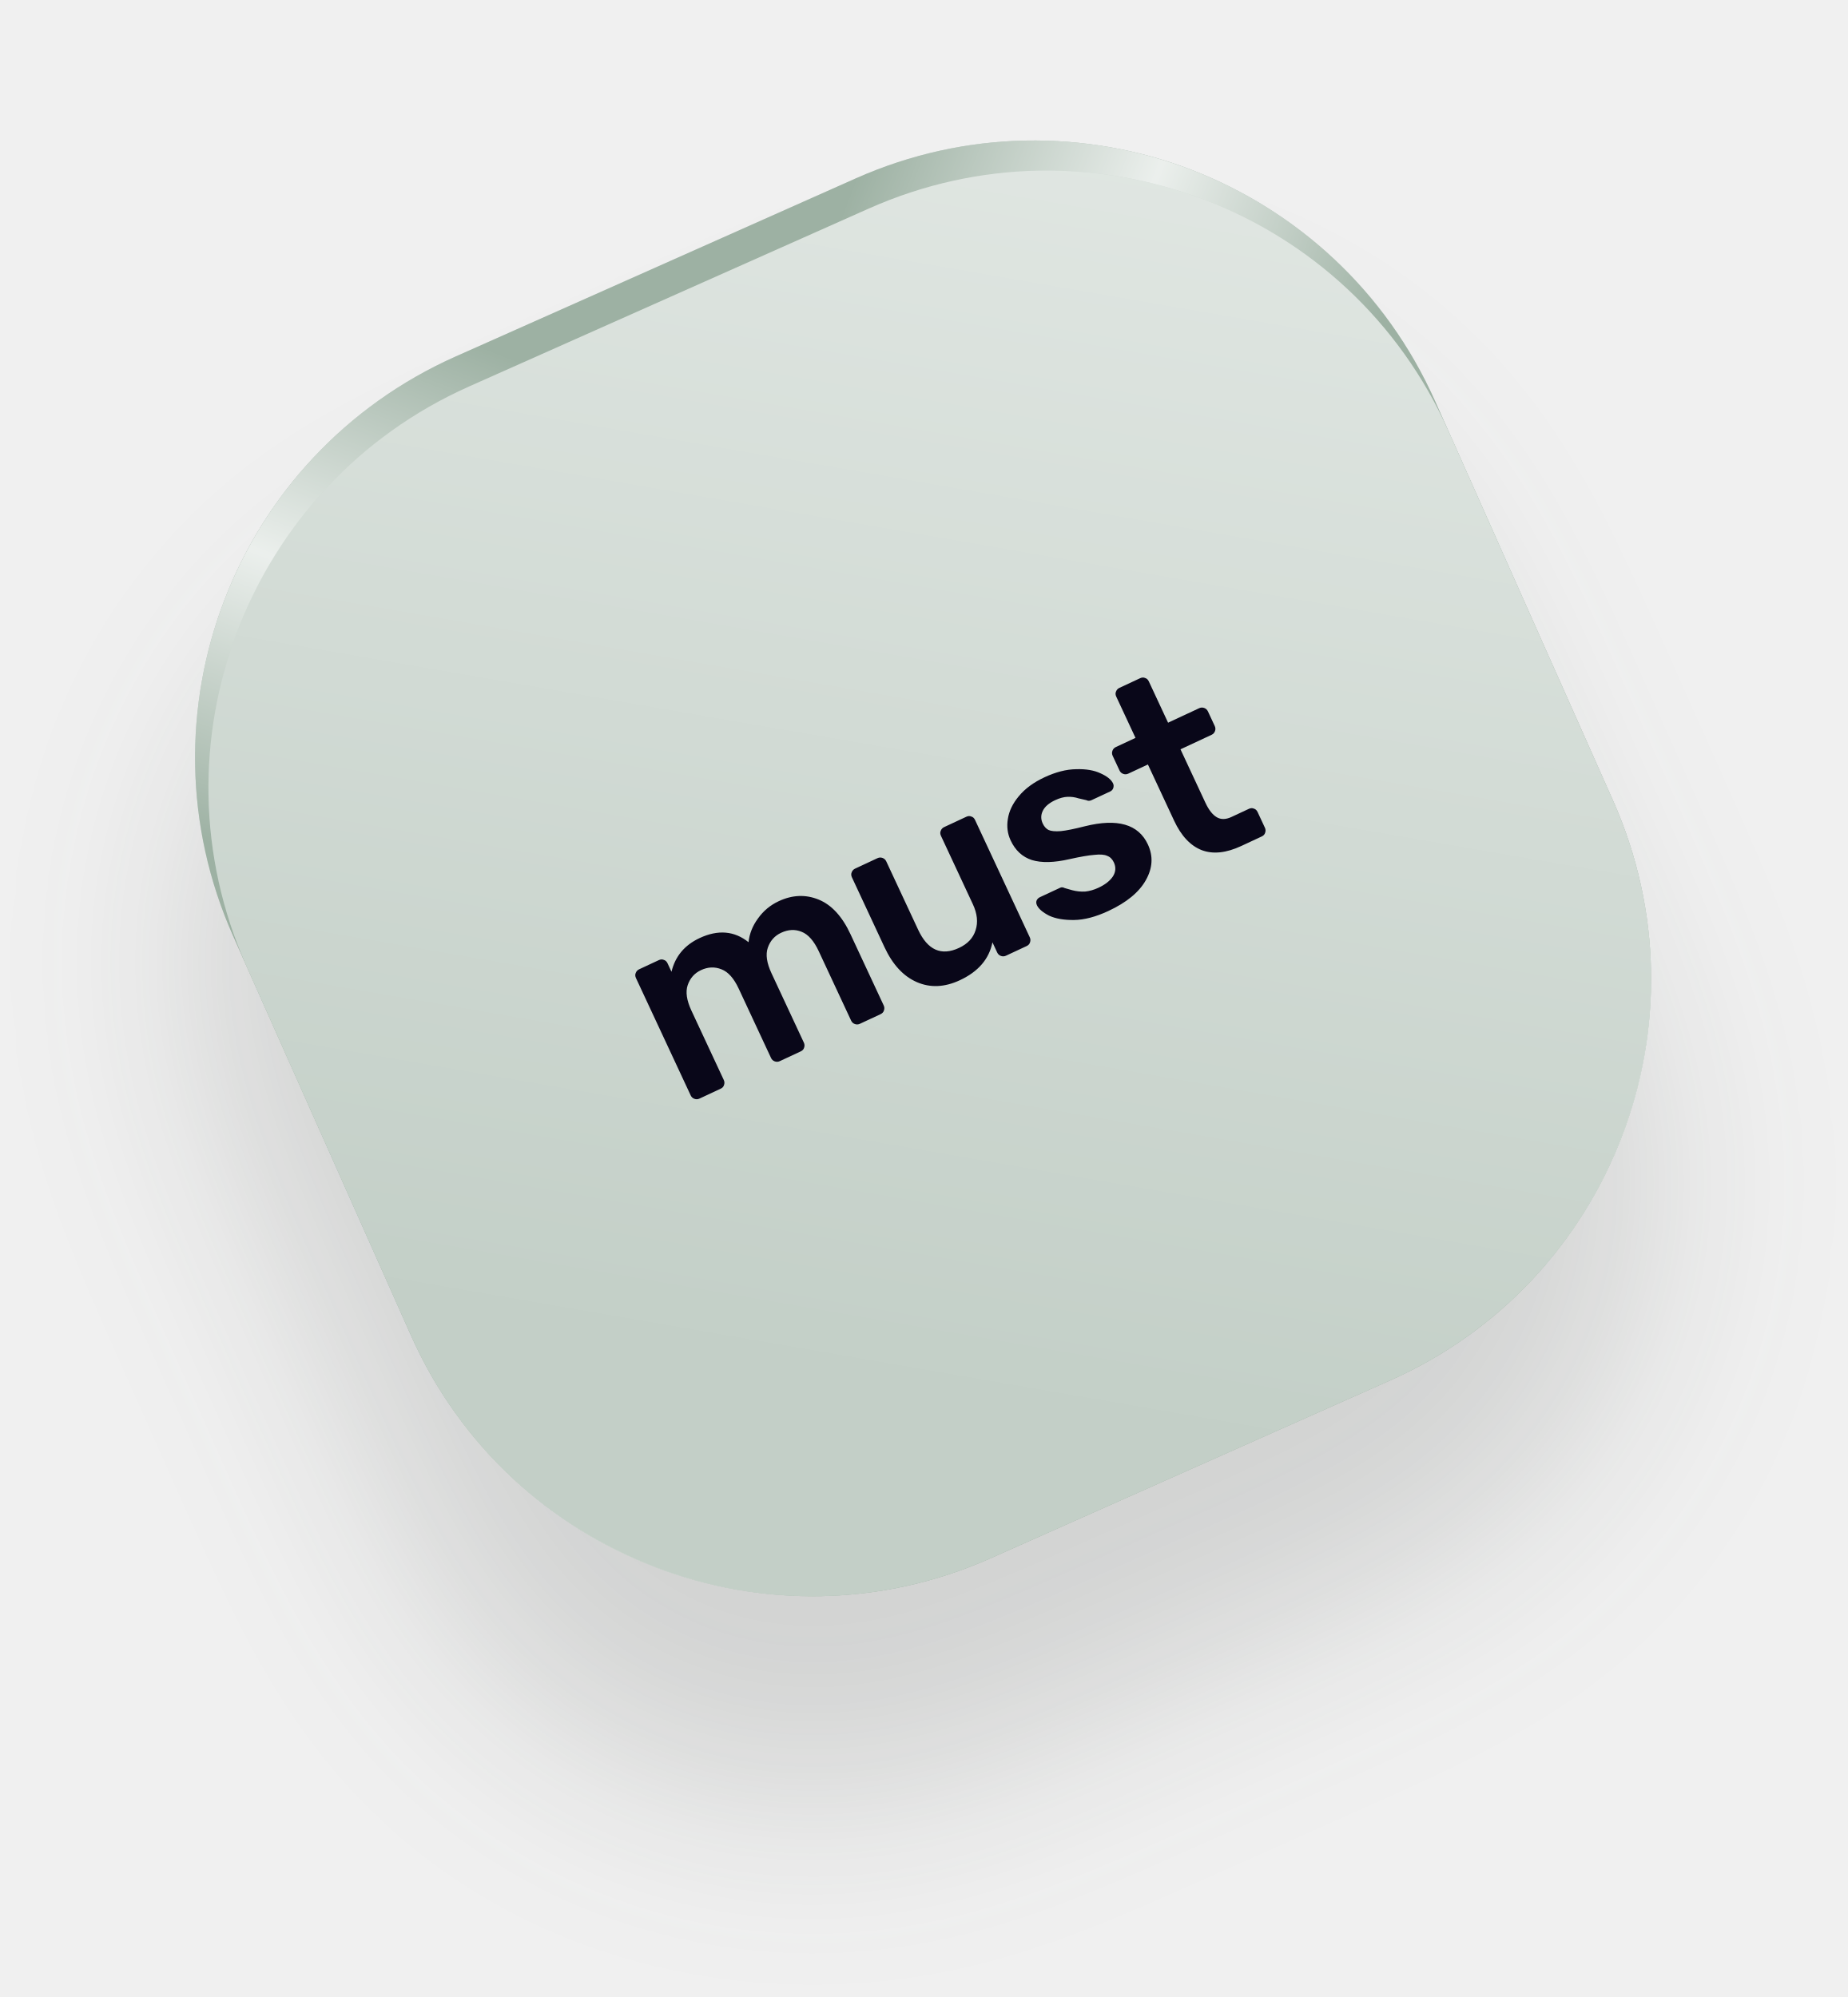
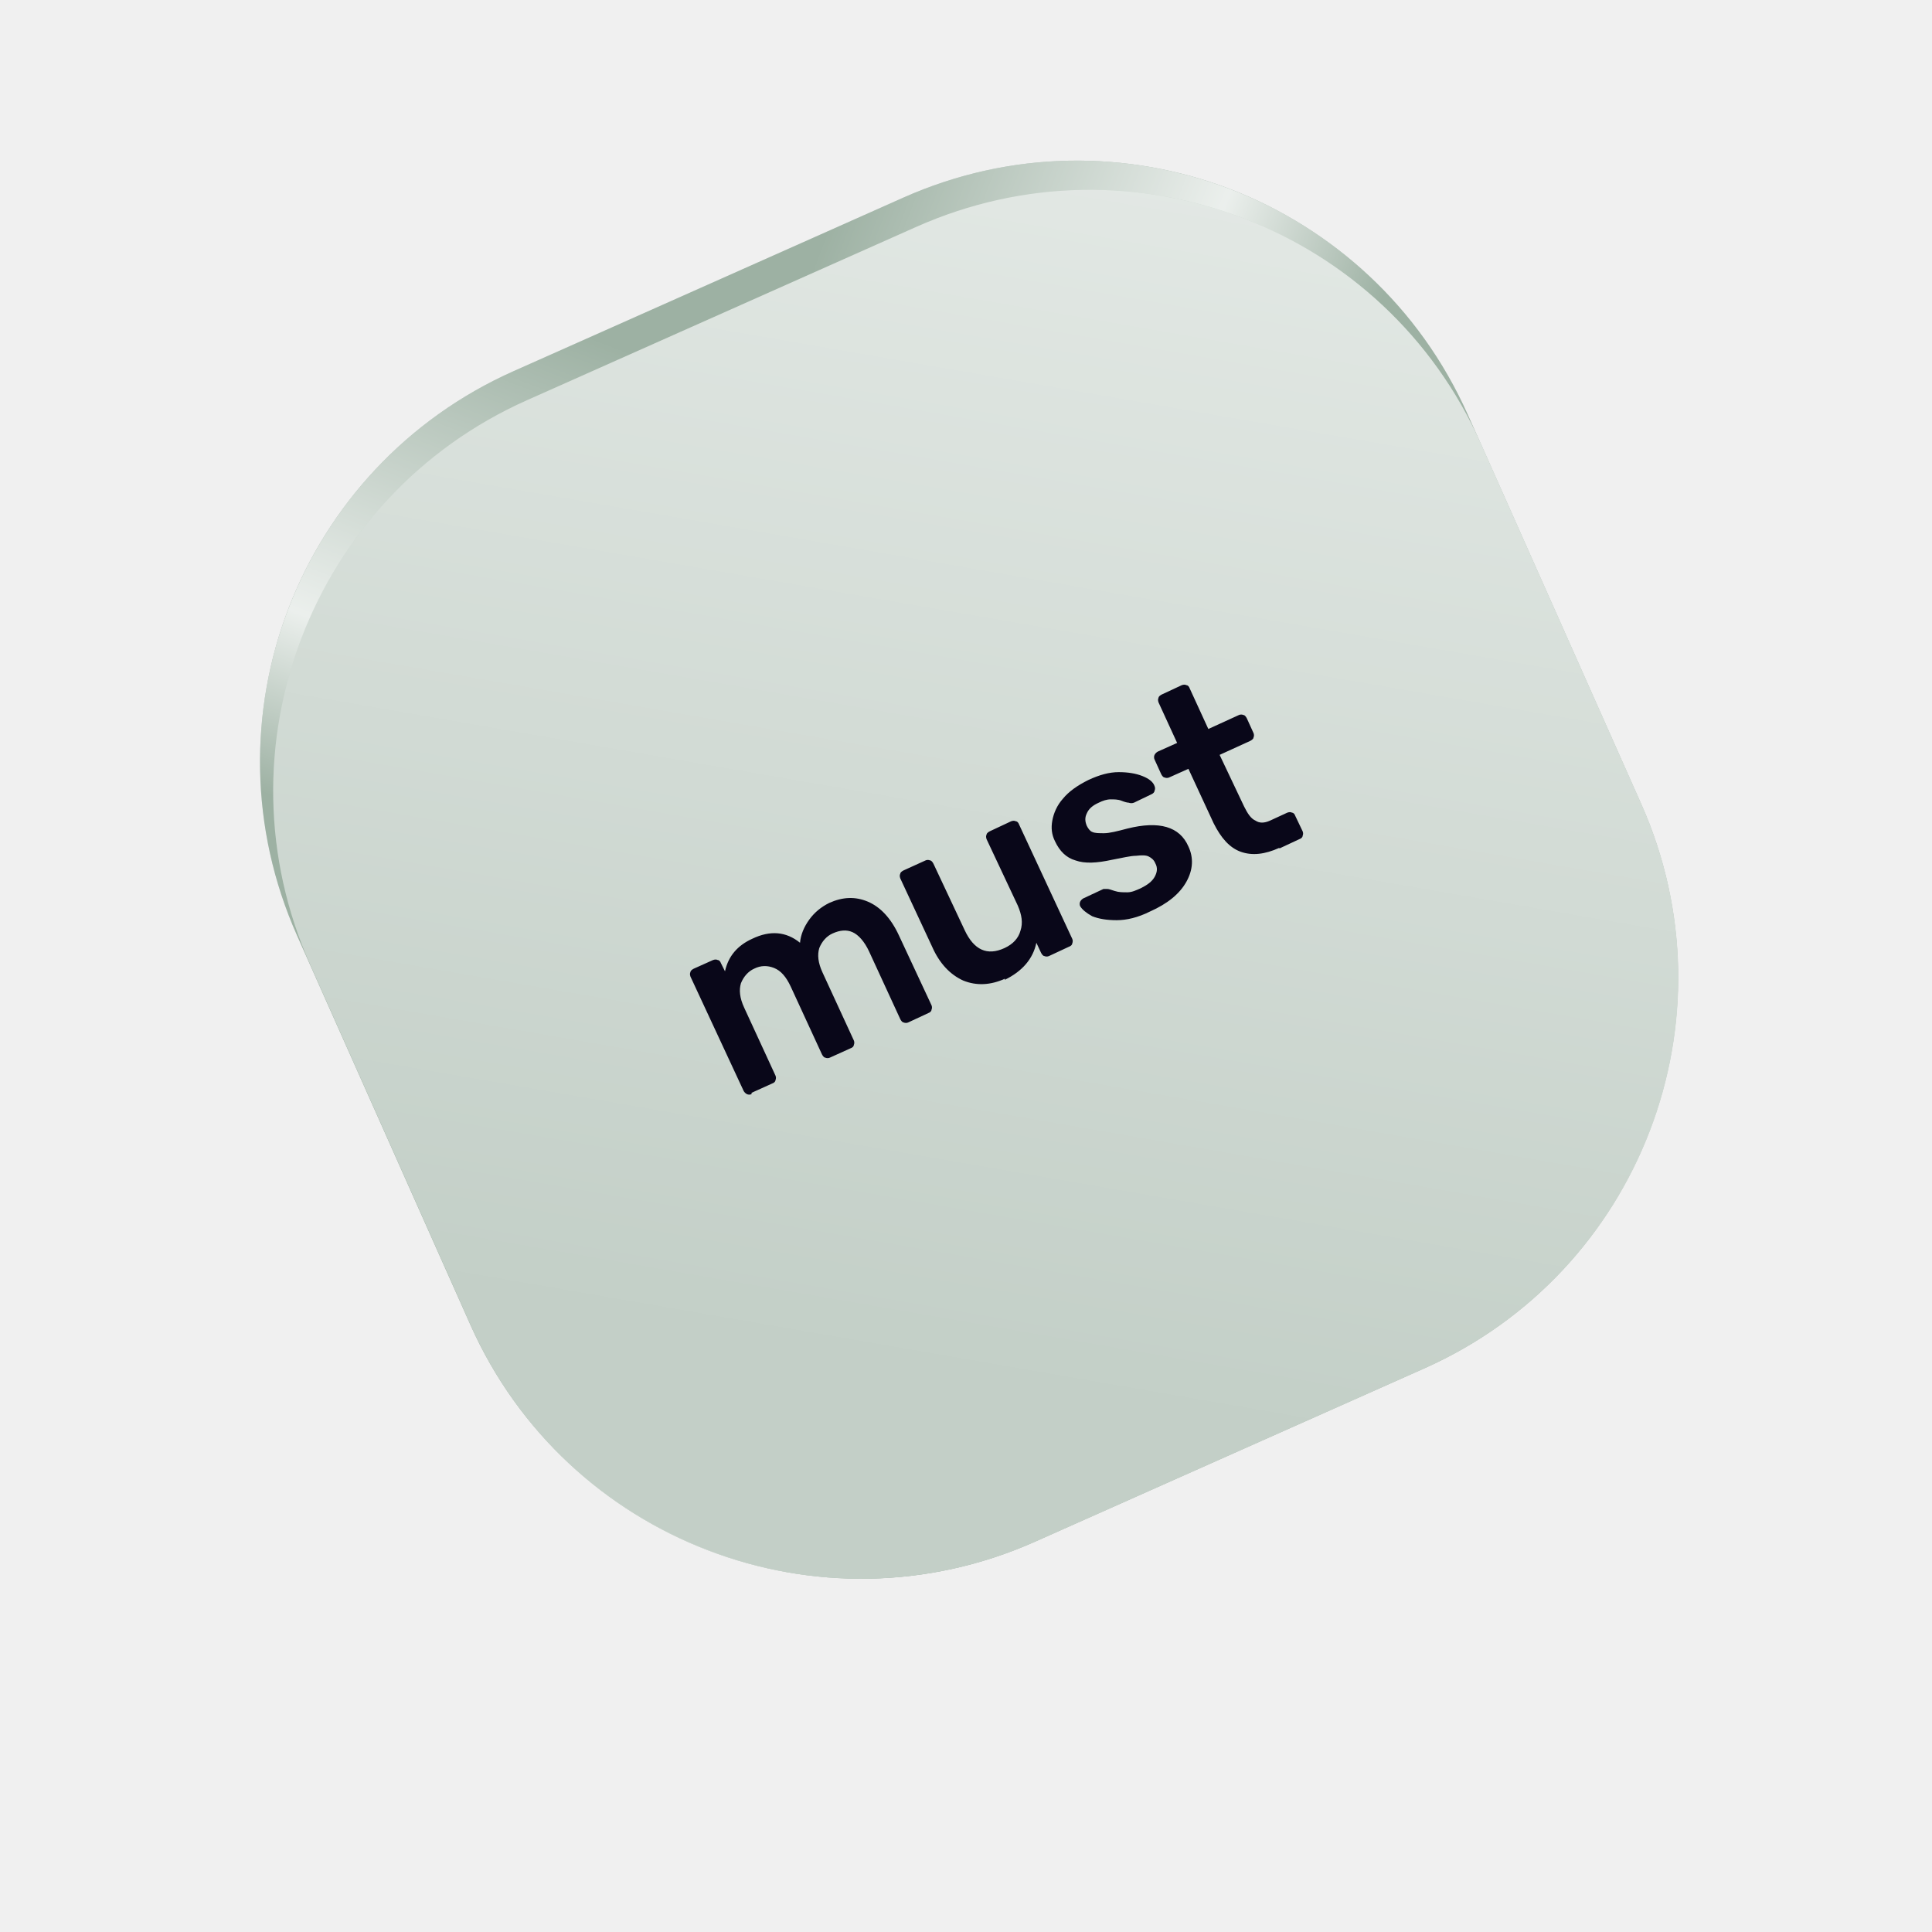
- <svg xmlns="http://www.w3.org/2000/svg" width="271" height="293" viewBox="0 0 271 293" fill="none">
-   <g filter="url(#filter0_d_704_42992)">
-     <rect x="8.001" y="78.5" width="192.999" height="192.999" rx="64.41" transform="rotate(-24 8.00098 78.4998)" fill="#849D8C" />
-     <rect x="8.001" y="78.5" width="192.999" height="192.999" rx="64.41" transform="rotate(-24 8.00098 78.4998)" fill="white" fill-opacity="0.2" />
-     <rect x="8.001" y="78.5" width="192.999" height="192.999" rx="64.41" transform="rotate(-24 8.00098 78.4998)" fill="url(#paint0_linear_704_42992)" fill-opacity="0.8" />
-     <rect x="8.001" y="78.5" width="192.999" height="192.999" rx="64.41" transform="rotate(-24 8.00098 78.4998)" fill="url(#paint1_linear_704_42992)" fill-opacity="0.8" />
-     <rect x="9.963" y="82.909" width="192.999" height="188.174" rx="64.41" transform="rotate(-24 9.96289 82.9091)" fill="#C3CFC7" />
-     <rect x="9.963" y="82.909" width="192.999" height="188.174" rx="64.41" transform="rotate(-24 9.96289 82.9091)" fill="url(#paint2_linear_704_42992)" fill-opacity="0.55" />
-     <path d="M102.603 161.186C102.36 161.3 102.114 161.311 101.864 161.22C101.614 161.129 101.433 160.962 101.319 160.719L93.289 143.498C93.165 143.231 93.153 142.984 93.255 142.759C93.346 142.509 93.513 142.328 93.757 142.214L96.639 140.87C96.906 140.745 97.153 140.734 97.378 140.836C97.617 140.903 97.798 141.07 97.923 141.338L98.501 142.578C99.043 140.312 100.421 138.662 102.635 137.63C105.335 136.371 107.724 136.575 109.804 138.24C109.934 136.995 110.398 135.831 111.196 134.748C111.983 133.641 112.996 132.798 114.237 132.22C116.231 131.29 118.178 131.211 120.078 131.983C121.978 132.756 123.535 134.443 124.749 137.046L129.631 147.517C129.745 147.76 129.756 148.006 129.665 148.256C129.599 148.494 129.432 148.676 129.164 148.801L126.136 150.213C125.893 150.326 125.646 150.337 125.397 150.247C125.147 150.156 124.965 149.989 124.852 149.745L120.105 139.566C119.391 138.034 118.546 137.08 117.572 136.706C116.622 136.319 115.624 136.37 114.578 136.858C113.63 137.3 112.979 138.033 112.627 139.056C112.288 140.043 112.47 141.291 113.173 142.799L117.92 152.978C118.033 153.221 118.045 153.468 117.954 153.717C117.887 153.956 117.72 154.137 117.453 154.262L114.388 155.691C114.145 155.804 113.898 155.816 113.649 155.725C113.399 155.634 113.217 155.467 113.104 155.224L108.357 145.044C107.654 143.536 106.815 142.595 105.841 142.22C104.855 141.821 103.852 141.86 102.83 142.336C101.882 142.778 101.231 143.511 100.879 144.534C100.54 145.521 100.722 146.769 101.425 148.277L106.172 158.456C106.285 158.699 106.297 158.946 106.206 159.195C106.139 159.434 105.972 159.615 105.705 159.74L102.603 161.186ZM140.802 143.818C138.564 144.861 136.461 144.954 134.491 144.096C132.521 143.238 130.941 141.532 129.75 138.978L124.97 128.725C124.845 128.458 124.834 128.211 124.936 127.986C125.027 127.736 125.194 127.555 125.437 127.442L128.72 125.91C128.964 125.797 129.21 125.786 129.46 125.877C129.709 125.967 129.891 126.134 130.004 126.378L134.683 136.411C136.078 139.403 138.077 140.292 140.679 139.078C141.944 138.488 142.754 137.622 143.11 136.479C143.489 135.325 143.356 134.054 142.71 132.668L138.031 122.635C137.906 122.367 137.895 122.121 137.997 121.895C138.088 121.646 138.255 121.464 138.498 121.351L141.745 119.837C142.013 119.712 142.259 119.701 142.485 119.803C142.723 119.869 142.905 120.036 143.029 120.304L151.06 137.525C151.173 137.768 151.184 138.014 151.093 138.264C151.027 138.502 150.86 138.684 150.592 138.809L147.564 140.221C147.321 140.334 147.074 140.345 146.825 140.255C146.575 140.164 146.393 139.997 146.28 139.753L145.583 138.258C145.095 140.706 143.502 142.559 140.802 143.818ZM162.586 133.66C160.737 134.522 159.062 134.963 157.561 134.982C156.06 135.001 154.835 134.787 153.887 134.341C152.951 133.859 152.359 133.351 152.109 132.816C151.996 132.572 151.978 132.344 152.056 132.13C152.158 131.904 152.319 131.741 152.538 131.639L155.529 130.244C155.724 130.153 155.94 130.171 156.176 130.297C156.343 130.338 156.718 130.444 157.302 130.616C157.91 130.777 158.533 130.842 159.17 130.811C159.82 130.745 160.473 130.559 161.13 130.252C162.103 129.799 162.808 129.248 163.246 128.599C163.673 127.927 163.722 127.238 163.393 126.532C163.166 126.046 162.839 125.725 162.411 125.569C161.996 125.377 161.367 125.33 160.524 125.427C159.693 125.489 158.487 125.696 156.905 126.049C154.633 126.575 152.789 126.621 151.372 126.186C149.979 125.74 148.937 124.775 148.245 123.291C147.792 122.318 147.658 121.27 147.845 120.146C148.02 118.998 148.555 117.89 149.448 116.822C150.355 115.718 151.611 114.792 153.216 114.044C154.87 113.272 156.418 112.876 157.859 112.856C159.289 112.811 160.479 113.011 161.427 113.457C162.4 113.892 163.016 114.389 163.277 114.949C163.379 115.168 163.385 115.402 163.294 115.652C163.216 115.866 163.068 116.024 162.849 116.126L160.112 117.402C159.845 117.526 159.593 117.526 159.356 117.399C159.129 117.357 158.747 117.268 158.211 117.134C157.687 116.963 157.149 116.888 156.596 116.909C156.043 116.93 155.438 117.094 154.782 117.4C153.882 117.82 153.279 118.338 152.974 118.954C152.669 119.57 152.664 120.194 152.959 120.826C153.163 121.264 153.443 121.578 153.798 121.768C154.177 121.946 154.782 122.005 155.612 121.943C156.431 121.858 157.608 121.62 159.143 121.229C163.919 120.039 166.998 120.928 168.382 123.895C169.187 125.622 169.085 127.372 168.076 129.146C167.091 130.908 165.261 132.412 162.586 133.66ZM182.09 124.121C179.877 125.153 177.944 125.358 176.292 124.737C174.629 124.091 173.275 122.649 172.232 120.412L168.387 112.166L165.505 113.51C165.261 113.624 165.015 113.635 164.765 113.544C164.516 113.453 164.334 113.286 164.221 113.043L163.217 110.89C163.104 110.647 163.092 110.401 163.183 110.151C163.274 109.901 163.441 109.72 163.684 109.606L166.567 108.262L163.742 102.206C163.618 101.938 163.606 101.692 163.709 101.467C163.799 101.217 163.966 101.035 164.21 100.922L167.238 99.51C167.505 99.385 167.752 99.374 167.977 99.476C168.216 99.543 168.397 99.71 168.522 99.977L171.346 106.034L175.907 103.907C176.15 103.794 176.396 103.782 176.646 103.873C176.896 103.964 177.077 104.131 177.191 104.374L178.194 106.527C178.308 106.77 178.319 107.017 178.228 107.266C178.137 107.516 177.97 107.698 177.727 107.811L173.166 109.938L176.824 117.782C177.312 118.828 177.863 119.533 178.477 119.898C179.092 120.263 179.812 120.253 180.639 119.867L183.193 118.676C183.461 118.551 183.707 118.54 183.933 118.642C184.171 118.709 184.352 118.876 184.477 119.143L185.549 121.442C185.662 121.685 185.674 121.932 185.583 122.181C185.516 122.42 185.349 122.601 185.082 122.726L182.09 124.121Z" fill="#090719" />
-   </g>
+ <svg xmlns="http://www.w3.org/2000/svg" id="Layer_1" version="1.1" viewBox="0 0 291 291">
  <defs>
-     <filter id="filter0_d_704_42992" x="0.614" y="20.613" width="269.586" height="271.588" filterUnits="userSpaceOnUse" color-interpolation-filters="sRGB">
-       <feFlood flood-opacity="0" result="BackgroundImageFix" />
-       <feColorMatrix in="SourceAlpha" type="matrix" values="0 0 0 0 0 0 0 0 0 0 0 0 0 0 0 0 0 0 127 0" result="hardAlpha" />
-       <feOffset dy="30" />
-       <feGaussianBlur stdDeviation="14" />
-       <feColorMatrix type="matrix" values="0 0 0 0 0.218 0 0 0 0 0.246 0 0 0 0 0.228 0 0 0 0.16 0" />
-       <feBlend mode="normal" in2="BackgroundImageFix" result="effect1_dropShadow_704_42992" />
-       <feBlend mode="normal" in="SourceGraphic" in2="effect1_dropShadow_704_42992" result="shape" />
-     </filter>
-     <linearGradient id="paint0_linear_704_42992" x1="8.001" y1="78.5" x2="201" y2="271.499" gradientUnits="userSpaceOnUse">
-       <stop offset="0.333" stop-color="white" stop-opacity="0" />
-       <stop offset="0.484" stop-color="white" />
-       <stop offset="0.625" stop-color="white" stop-opacity="0" />
+     <style>
+       .st0 {
+         fill: #c3cfc7;
+       }
+ 
+       .st1 {
+         fill: #fff;
+         fill-opacity: .2;
+       }
+ 
+       .st2 {
+         fill: url(#linear-gradient2);
+         fill-opacity: .6;
+       }
+ 
+       .st3 {
+         fill: #090719;
+       }
+ 
+       .st4 {
+         fill: url(#linear-gradient);
+       }
+ 
+       .st4, .st5 {
+         fill-opacity: .8;
+       }
+ 
+       .st6 {
+         fill: #849d8c;
+       }
+ 
+       .st5 {
+         fill: url(#linear-gradient1);
+       }
+     </style>
+     <linearGradient id="linear-gradient" x1="-35.1" y1="172.6" x2="157.9" y2="-20.4" gradientTransform="translate(84.6 207.1) scale(1 -1)" gradientUnits="userSpaceOnUse">
+       <stop offset=".3" stop-color="#fff" stop-opacity="0" />
+       <stop offset=".5" stop-color="#fff" />
+       <stop offset=".6" stop-color="#fff" stop-opacity="0" />
    </linearGradient>
-     <linearGradient id="paint1_linear_704_42992" x1="201" y1="78.5" x2="8.001" y2="271.499" gradientUnits="userSpaceOnUse">
-       <stop offset="0.323" stop-color="white" stop-opacity="0" />
-       <stop offset="0.469" stop-color="white" />
-       <stop offset="0.625" stop-color="white" stop-opacity="0" />
+     <linearGradient id="linear-gradient1" x1="157.9" y1="172.6" x2="-35.1" y2="-20.4" gradientTransform="translate(84.6 207.1) scale(1 -1)" gradientUnits="userSpaceOnUse">
+       <stop offset=".3" stop-color="#fff" stop-opacity="0" />
+       <stop offset=".5" stop-color="#fff" />
+       <stop offset=".6" stop-color="#fff" stop-opacity="0" />
    </linearGradient>
-     <linearGradient id="paint2_linear_704_42992" x1="191.561" y1="68.687" x2="73.877" y2="244.44" gradientUnits="userSpaceOnUse">
-       <stop stop-color="white" />
-       <stop offset="1" stop-color="white" stop-opacity="0" />
+     <linearGradient id="linear-gradient2" x1="139.8" y1="188.2" x2="22.1" y2="12.5" gradientTransform="translate(83.6 207.3) scale(1 -1)" gradientUnits="userSpaceOnUse">
+       <stop offset="0" stop-color="#fff" />
+       <stop offset="1" stop-color="#fff" stop-opacity="0" />
    </linearGradient>
  </defs>
+   <rect class="st6" x="49.5" y="34.5" width="193" height="193" rx="64.4" ry="64.4" transform="translate(-40.7 70.7) rotate(-24)" />
+   <rect class="st1" x="49.5" y="34.5" width="193" height="193" rx="64.4" ry="64.4" transform="translate(-40.7 70.7) rotate(-24)" />
+   <rect class="st4" x="49.5" y="34.5" width="193" height="193" rx="64.4" ry="64.4" transform="translate(-40.7 70.7) rotate(-24)" />
+   <rect class="st5" x="49.5" y="34.5" width="193" height="193" rx="64.4" ry="64.4" transform="translate(-40.7 70.7) rotate(-24)" />
+   <rect class="st0" x="50.5" y="39.1" width="193" height="188.2" rx="64.4" ry="64.4" transform="translate(-41.5 71.3) rotate(-24)" />
+   <rect class="st2" x="50.5" y="39.1" width="193" height="188.2" rx="64.4" ry="64.4" transform="translate(-41.5 71.3) rotate(-24)" />
+   <path class="st3" d="M113.2,164.8c-.2.1-.5.1-.7,0s-.4-.3-.5-.5l-8-17.2c-.1-.3-.1-.5,0-.7,0-.2.3-.4.5-.5l2.9-1.3c.3-.1.5-.1.7,0,.2,0,.4.2.5.5l.6,1.2c.5-2.3,1.9-3.9,4.1-4.9,2.7-1.3,5.1-1.1,7.2.6.1-1.2.6-2.4,1.4-3.5.8-1.1,1.8-1.9,3-2.5,2-.9,3.9-1,5.8-.2,1.9.8,3.5,2.5,4.7,5.1l4.9,10.5c.1.2.1.5,0,.7,0,.2-.2.4-.5.5l-3,1.4c-.2.1-.5.1-.7,0-.2,0-.4-.3-.5-.5l-4.7-10.2c-.7-1.5-1.6-2.5-2.5-2.9-.9-.4-1.9-.3-3,.2-.9.4-1.6,1.2-2,2.2-.3,1-.2,2.2.5,3.7l4.7,10.2c.1.2.1.5,0,.7,0,.2-.2.4-.5.5l-3.1,1.4c-.2.1-.5.1-.7,0-.2,0-.4-.3-.5-.5l-4.7-10.2c-.7-1.5-1.5-2.4-2.5-2.8-1-.4-2-.4-3,.1-.9.4-1.6,1.2-2,2.2-.3,1-.2,2.2.5,3.7l4.7,10.2c.1.2.1.5,0,.7,0,.2-.2.4-.5.5l-3.1,1.4ZM151.4,147.4c-2.2,1-4.3,1.1-6.3.3-2-.9-3.6-2.6-4.7-5.1l-4.8-10.3c-.1-.3-.1-.5,0-.7,0-.2.3-.4.5-.5l3.3-1.5c.2-.1.5-.1.7,0,.2,0,.4.3.5.5l4.7,10c1.4,3,3.4,3.9,6,2.7,1.3-.6,2.1-1.5,2.4-2.6.4-1.2.2-2.4-.4-3.8l-4.7-10c-.1-.3-.1-.5,0-.7,0-.2.3-.4.5-.5l3.2-1.5c.3-.1.5-.1.7,0,.2,0,.4.2.5.5l8,17.2c.1.2.1.5,0,.7,0,.2-.2.4-.5.5l-3,1.4c-.2.1-.5.1-.7,0-.2,0-.4-.3-.5-.5l-.7-1.5c-.5,2.4-2.1,4.3-4.8,5.6ZM173.2,137.3c-1.8.9-3.5,1.3-5,1.3-1.5,0-2.7-.2-3.7-.6-.9-.5-1.5-1-1.8-1.5-.1-.2-.1-.5,0-.7.1-.2.3-.4.5-.5l3-1.4c.2,0,.4,0,.6,0,.2,0,.5.1,1.1.3.6.2,1.2.2,1.9.2.7,0,1.3-.3,2-.6,1-.5,1.7-1,2.1-1.7.4-.7.5-1.4.1-2.1-.2-.5-.6-.8-1-1-.4-.2-1-.2-1.9-.1-.8,0-2,.3-3.6.6-2.3.5-4.1.6-5.5.1-1.4-.4-2.4-1.4-3.1-2.9-.5-1-.6-2-.4-3.1.2-1.1.7-2.3,1.6-3.3.9-1.1,2.2-2,3.8-2.8,1.7-.8,3.2-1.2,4.6-1.2,1.4,0,2.6.2,3.6.6,1,.4,1.6.9,1.8,1.5.1.2.1.5,0,.7,0,.2-.2.4-.4.5l-2.7,1.3c-.3.1-.5.1-.8,0-.2,0-.6-.1-1.1-.3-.5-.2-1.1-.2-1.6-.2-.6,0-1.2.2-1.8.5-.9.4-1.5.9-1.8,1.6-.3.6-.3,1.2,0,1.9.2.4.5.8.8.9.4.2,1,.2,1.8.2.8,0,2-.3,3.5-.7,4.8-1.2,7.9-.3,9.2,2.7.8,1.7.7,3.5-.3,5.3-1,1.8-2.8,3.3-5.5,4.5ZM192.7,127.7c-2.2,1-4.1,1.2-5.8.6-1.7-.6-3-2.1-4.1-4.3l-3.8-8.2-2.9,1.3c-.2.1-.5.1-.7,0-.2,0-.4-.3-.5-.5l-1-2.2c-.1-.2-.1-.5,0-.7s.3-.4.5-.5l2.9-1.3-2.8-6.1c-.1-.3-.1-.5,0-.7,0-.2.3-.4.5-.5l3-1.4c.3-.1.5-.1.7,0,.2,0,.4.2.5.5l2.8,6.1,4.6-2.1c.2-.1.5-.1.7,0,.2,0,.4.3.5.5l1,2.2c.1.2.1.5,0,.7,0,.2-.3.4-.5.5l-4.6,2.1,3.7,7.8c.5,1,1,1.8,1.7,2.1.6.4,1.3.4,2.2,0l2.6-1.2c.3-.1.5-.1.7,0,.2,0,.4.2.5.5l1.1,2.3c.1.2.1.5,0,.7,0,.2-.2.4-.5.5l-3,1.4Z" />
</svg>
